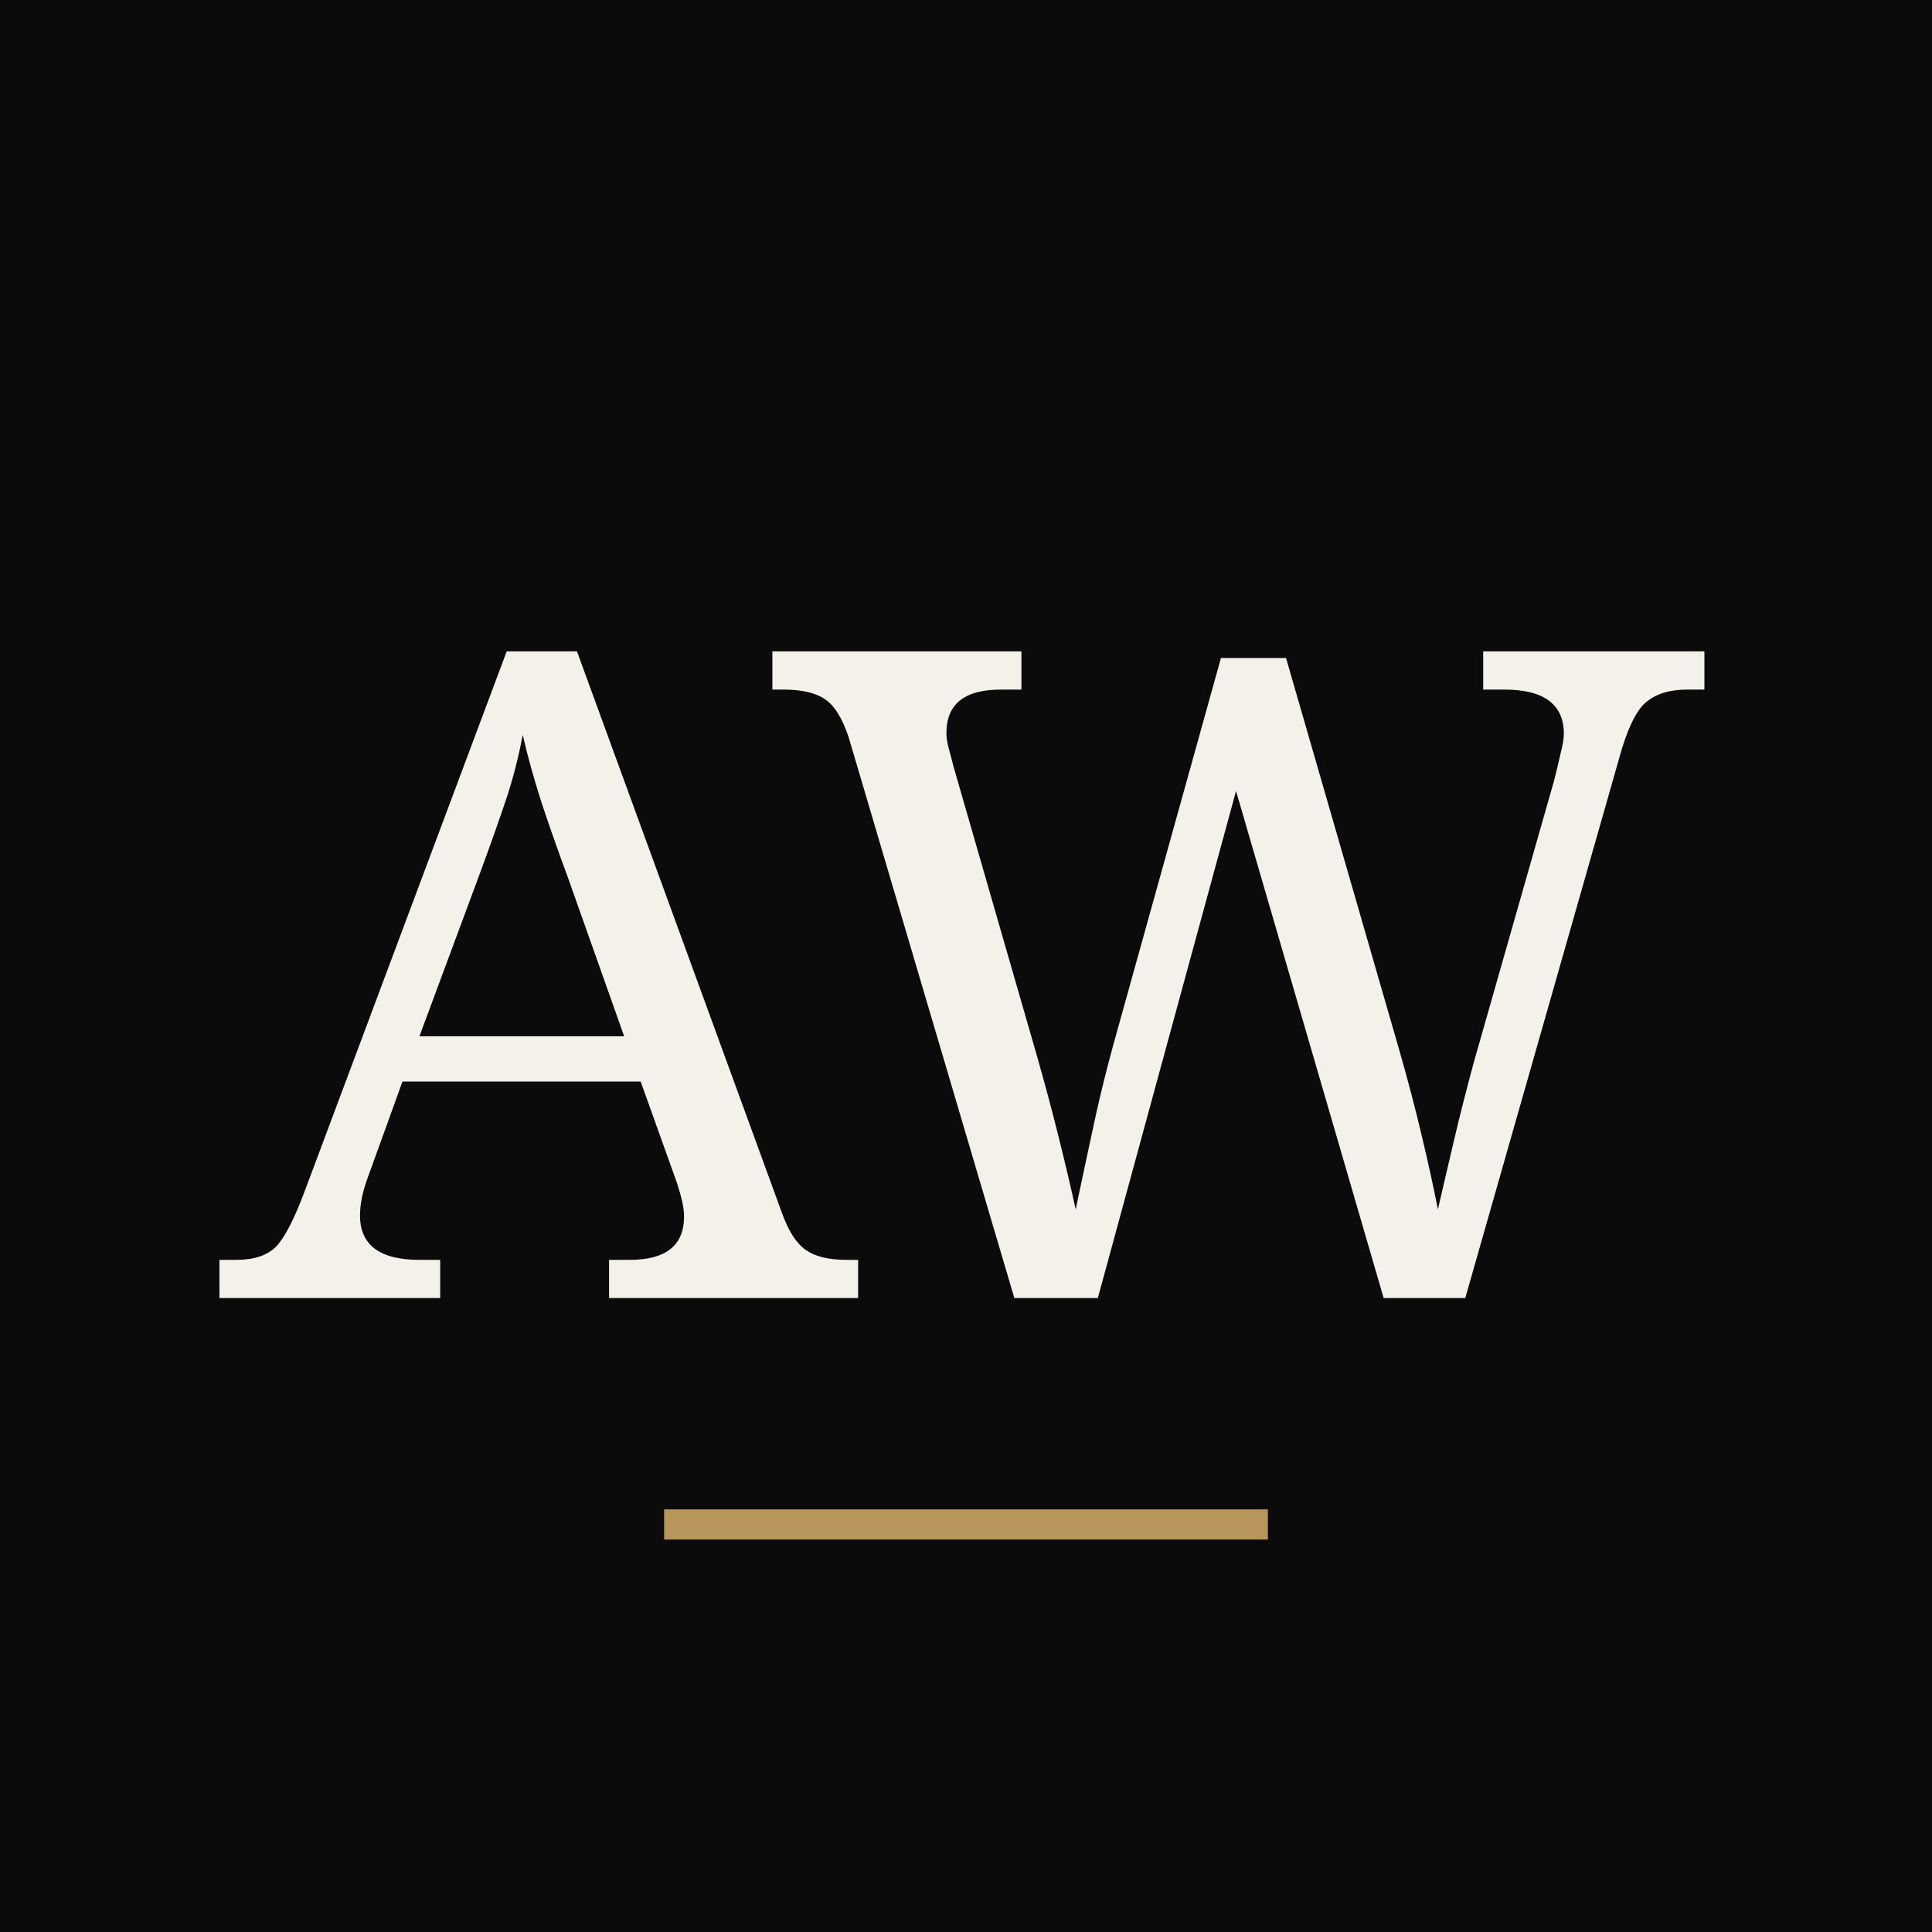
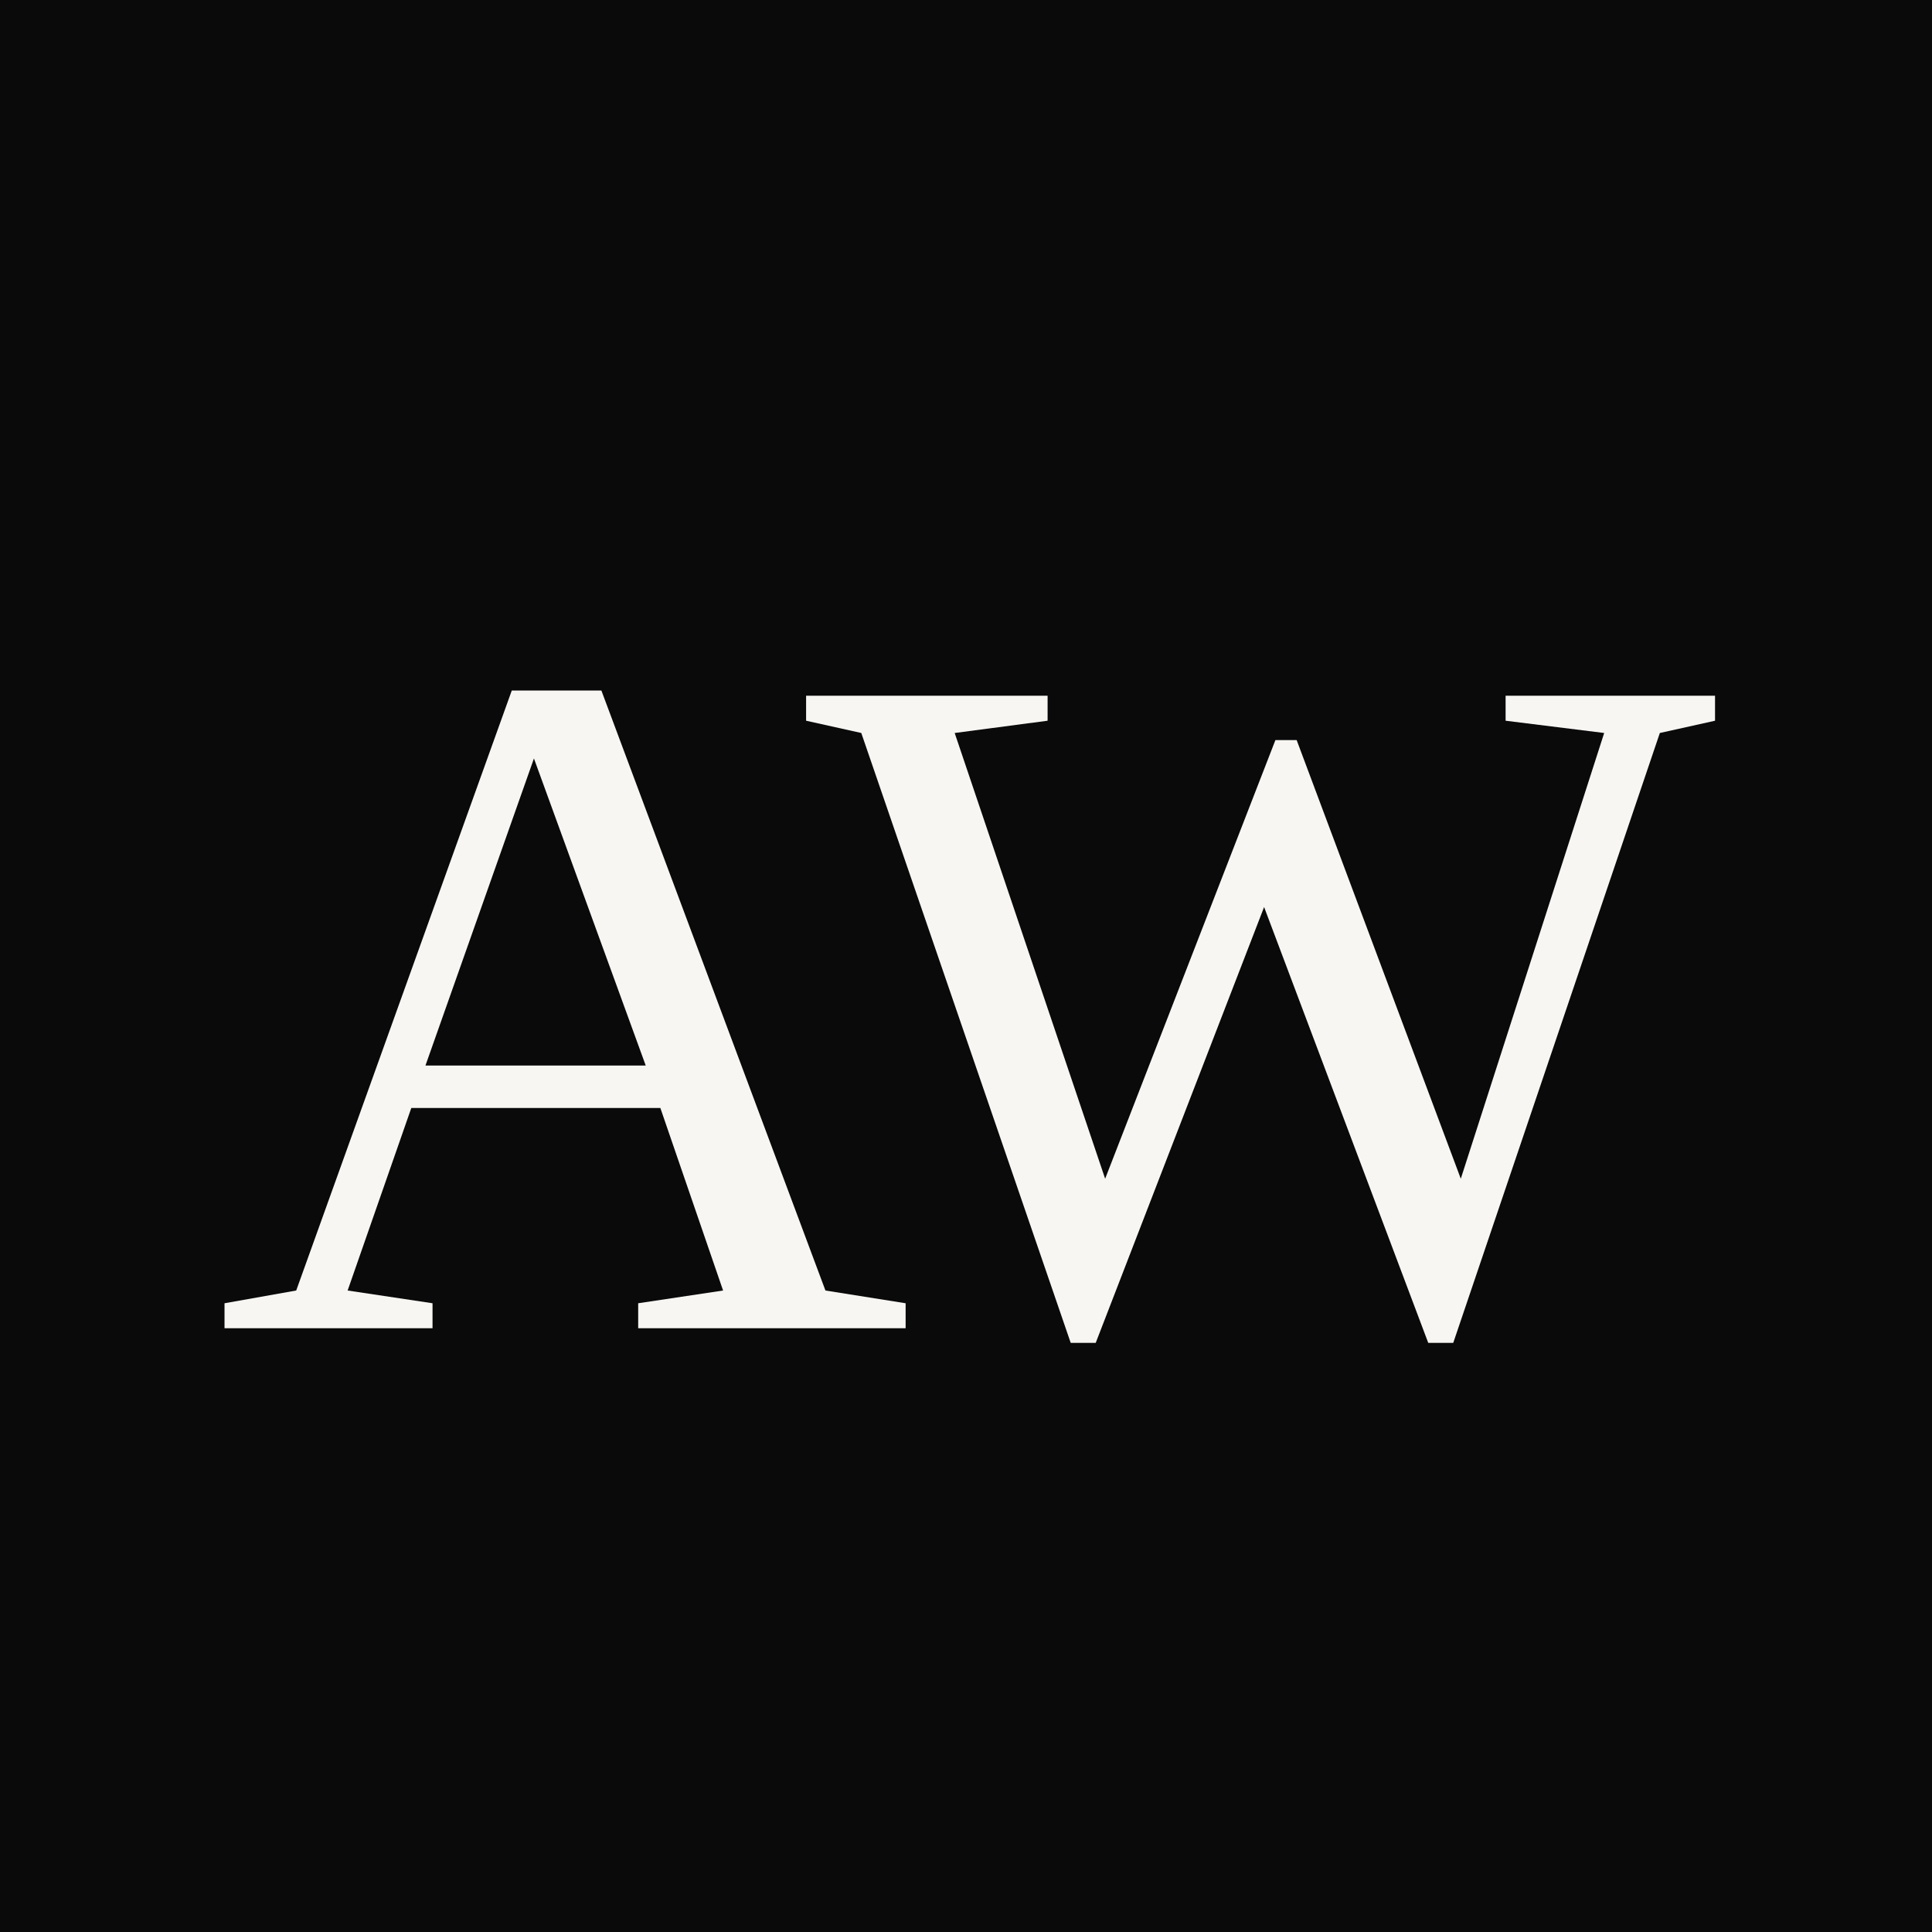
<svg xmlns="http://www.w3.org/2000/svg" viewBox="0 0 64 64">
-   <rect width="64" height="64" fill="#0b0b0b" />
-   <text x="32" y="43" text-anchor="middle" font-family="Didot, 'Bodoni 72', 'Bodoni Moda', serif" font-size="30" fill="#f4f1eb" letter-spacing="-1">AW</text>
-   <rect x="22" y="50" width="20" height="1" fill="#b8955a" />
+   <rect width="64" height="64" fill="#0a0a0a" />
+   <text x="32" y="44" text-anchor="middle" font-family="'Instrument Serif', 'Times New Roman', Georgia, serif" font-size="32" fill="#f7f6f3" letter-spacing="-1">AW</text>
</svg>
